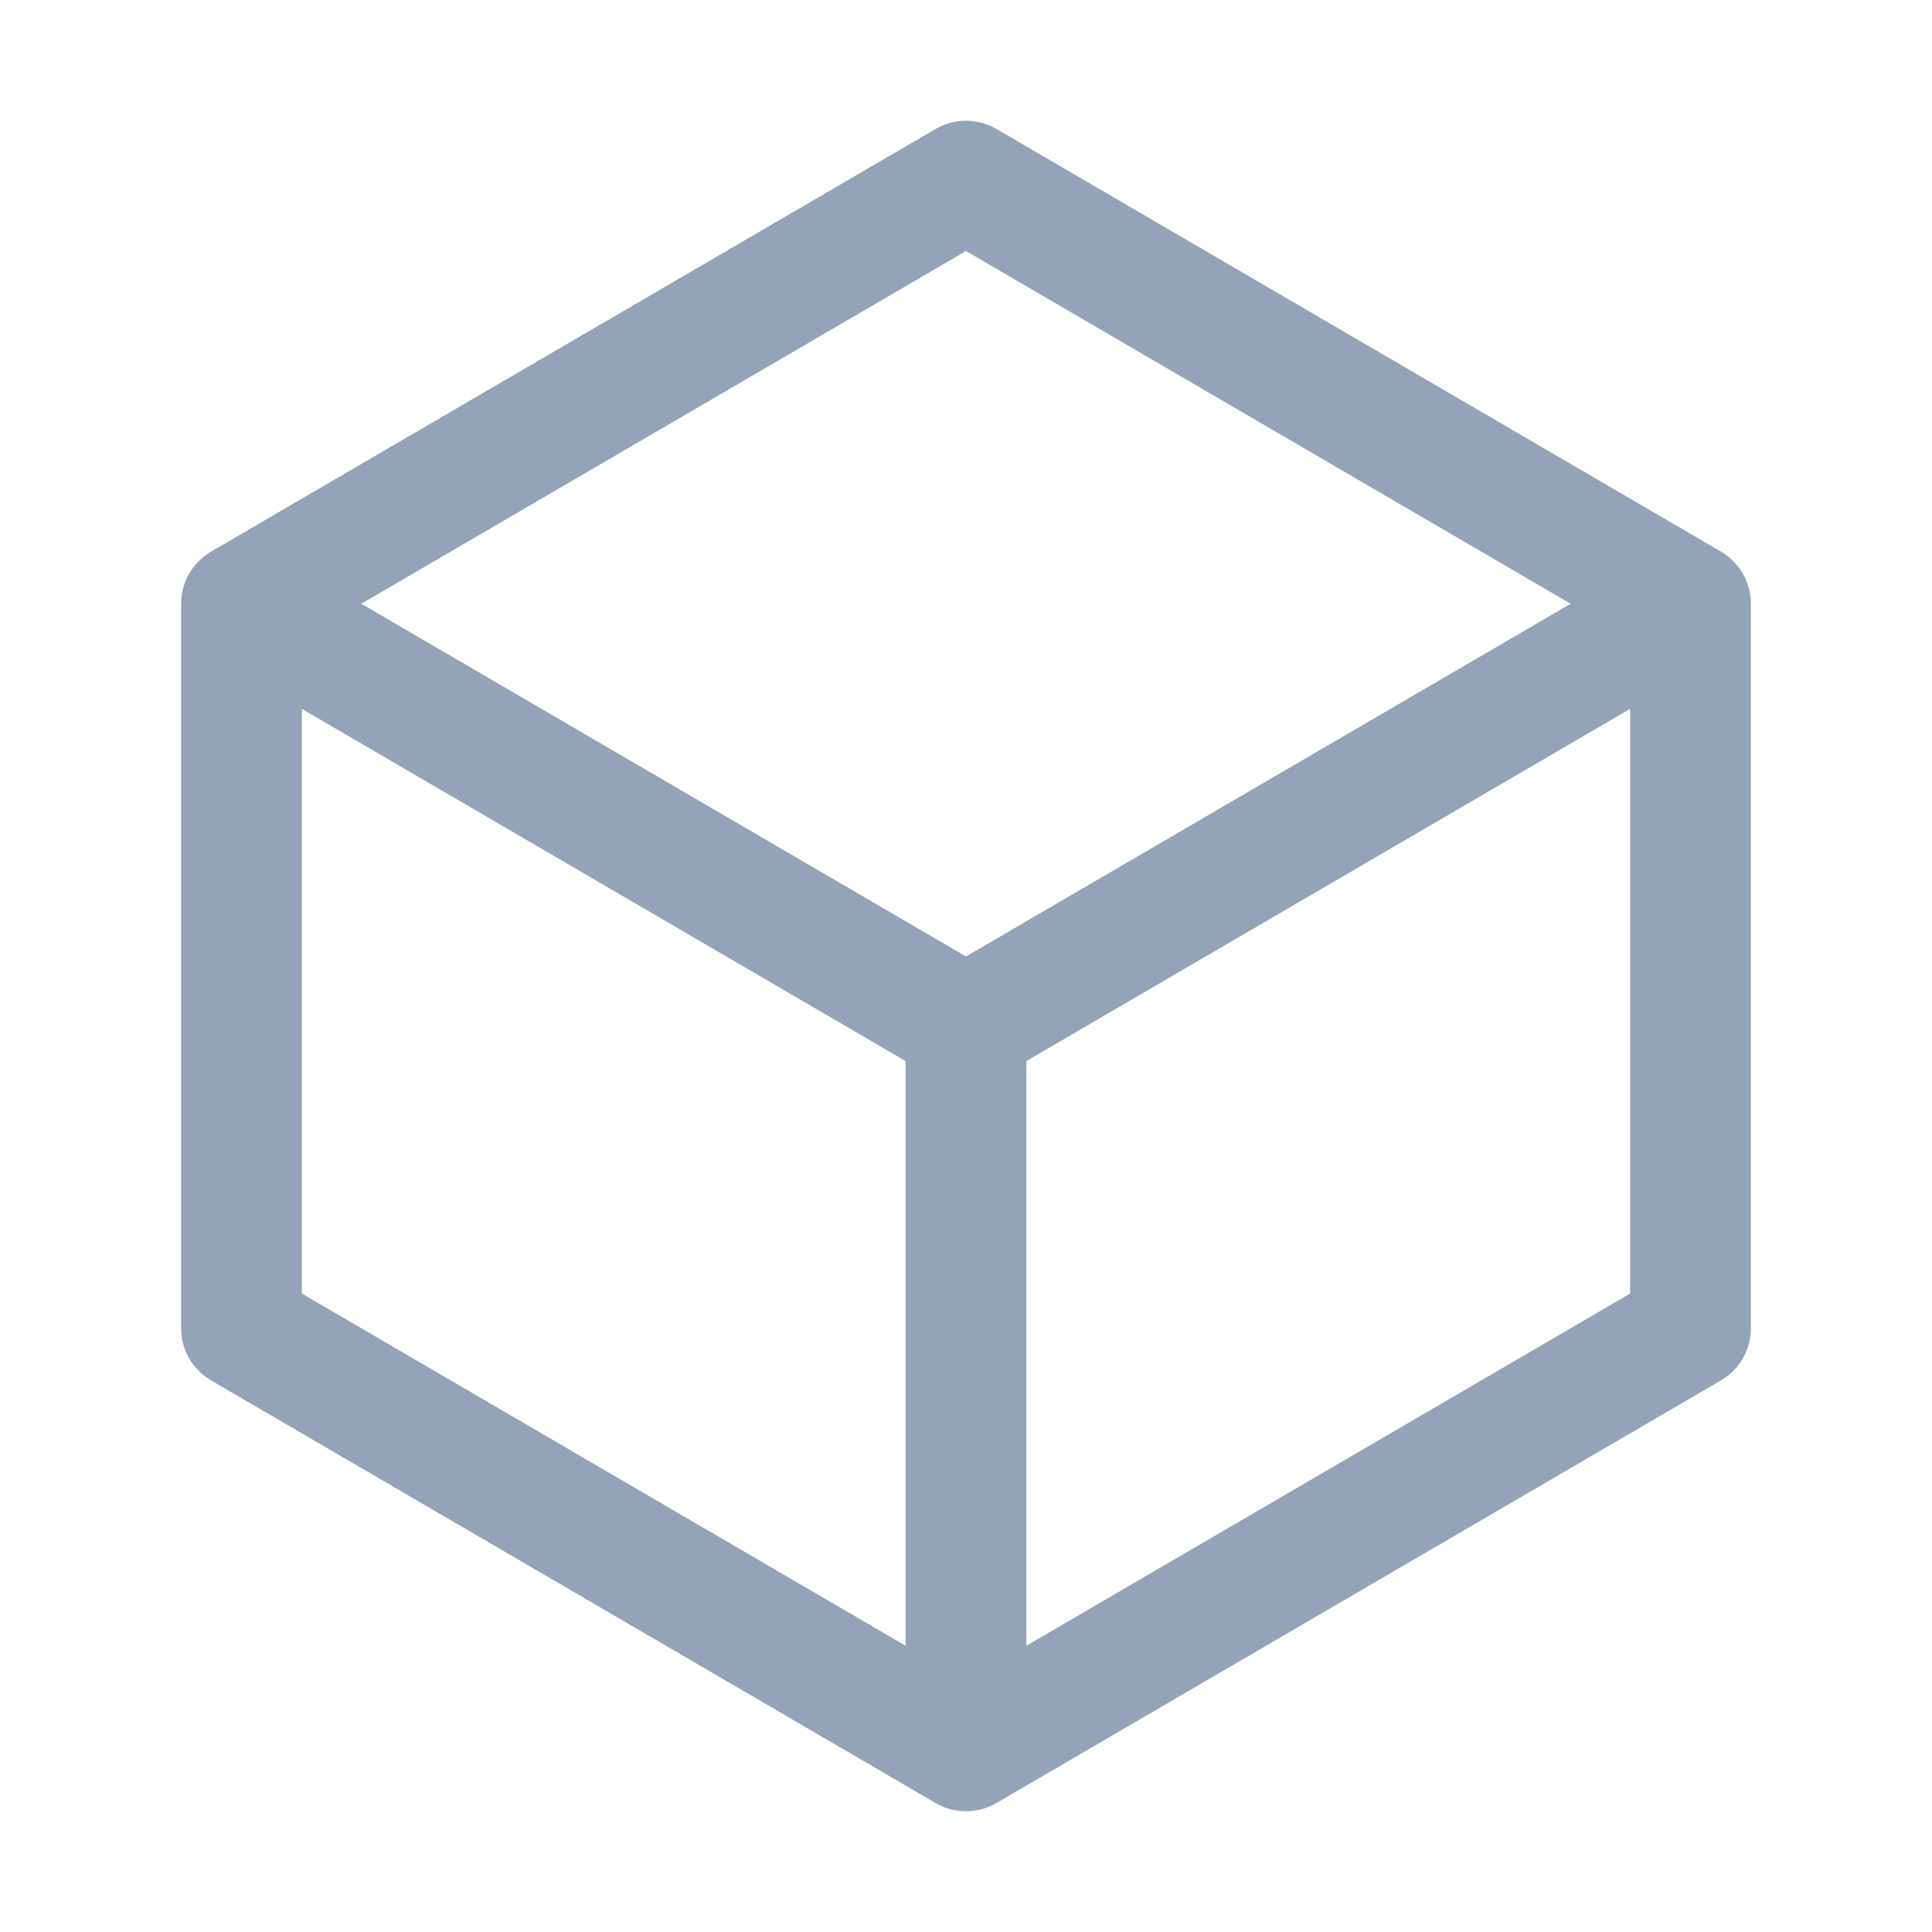
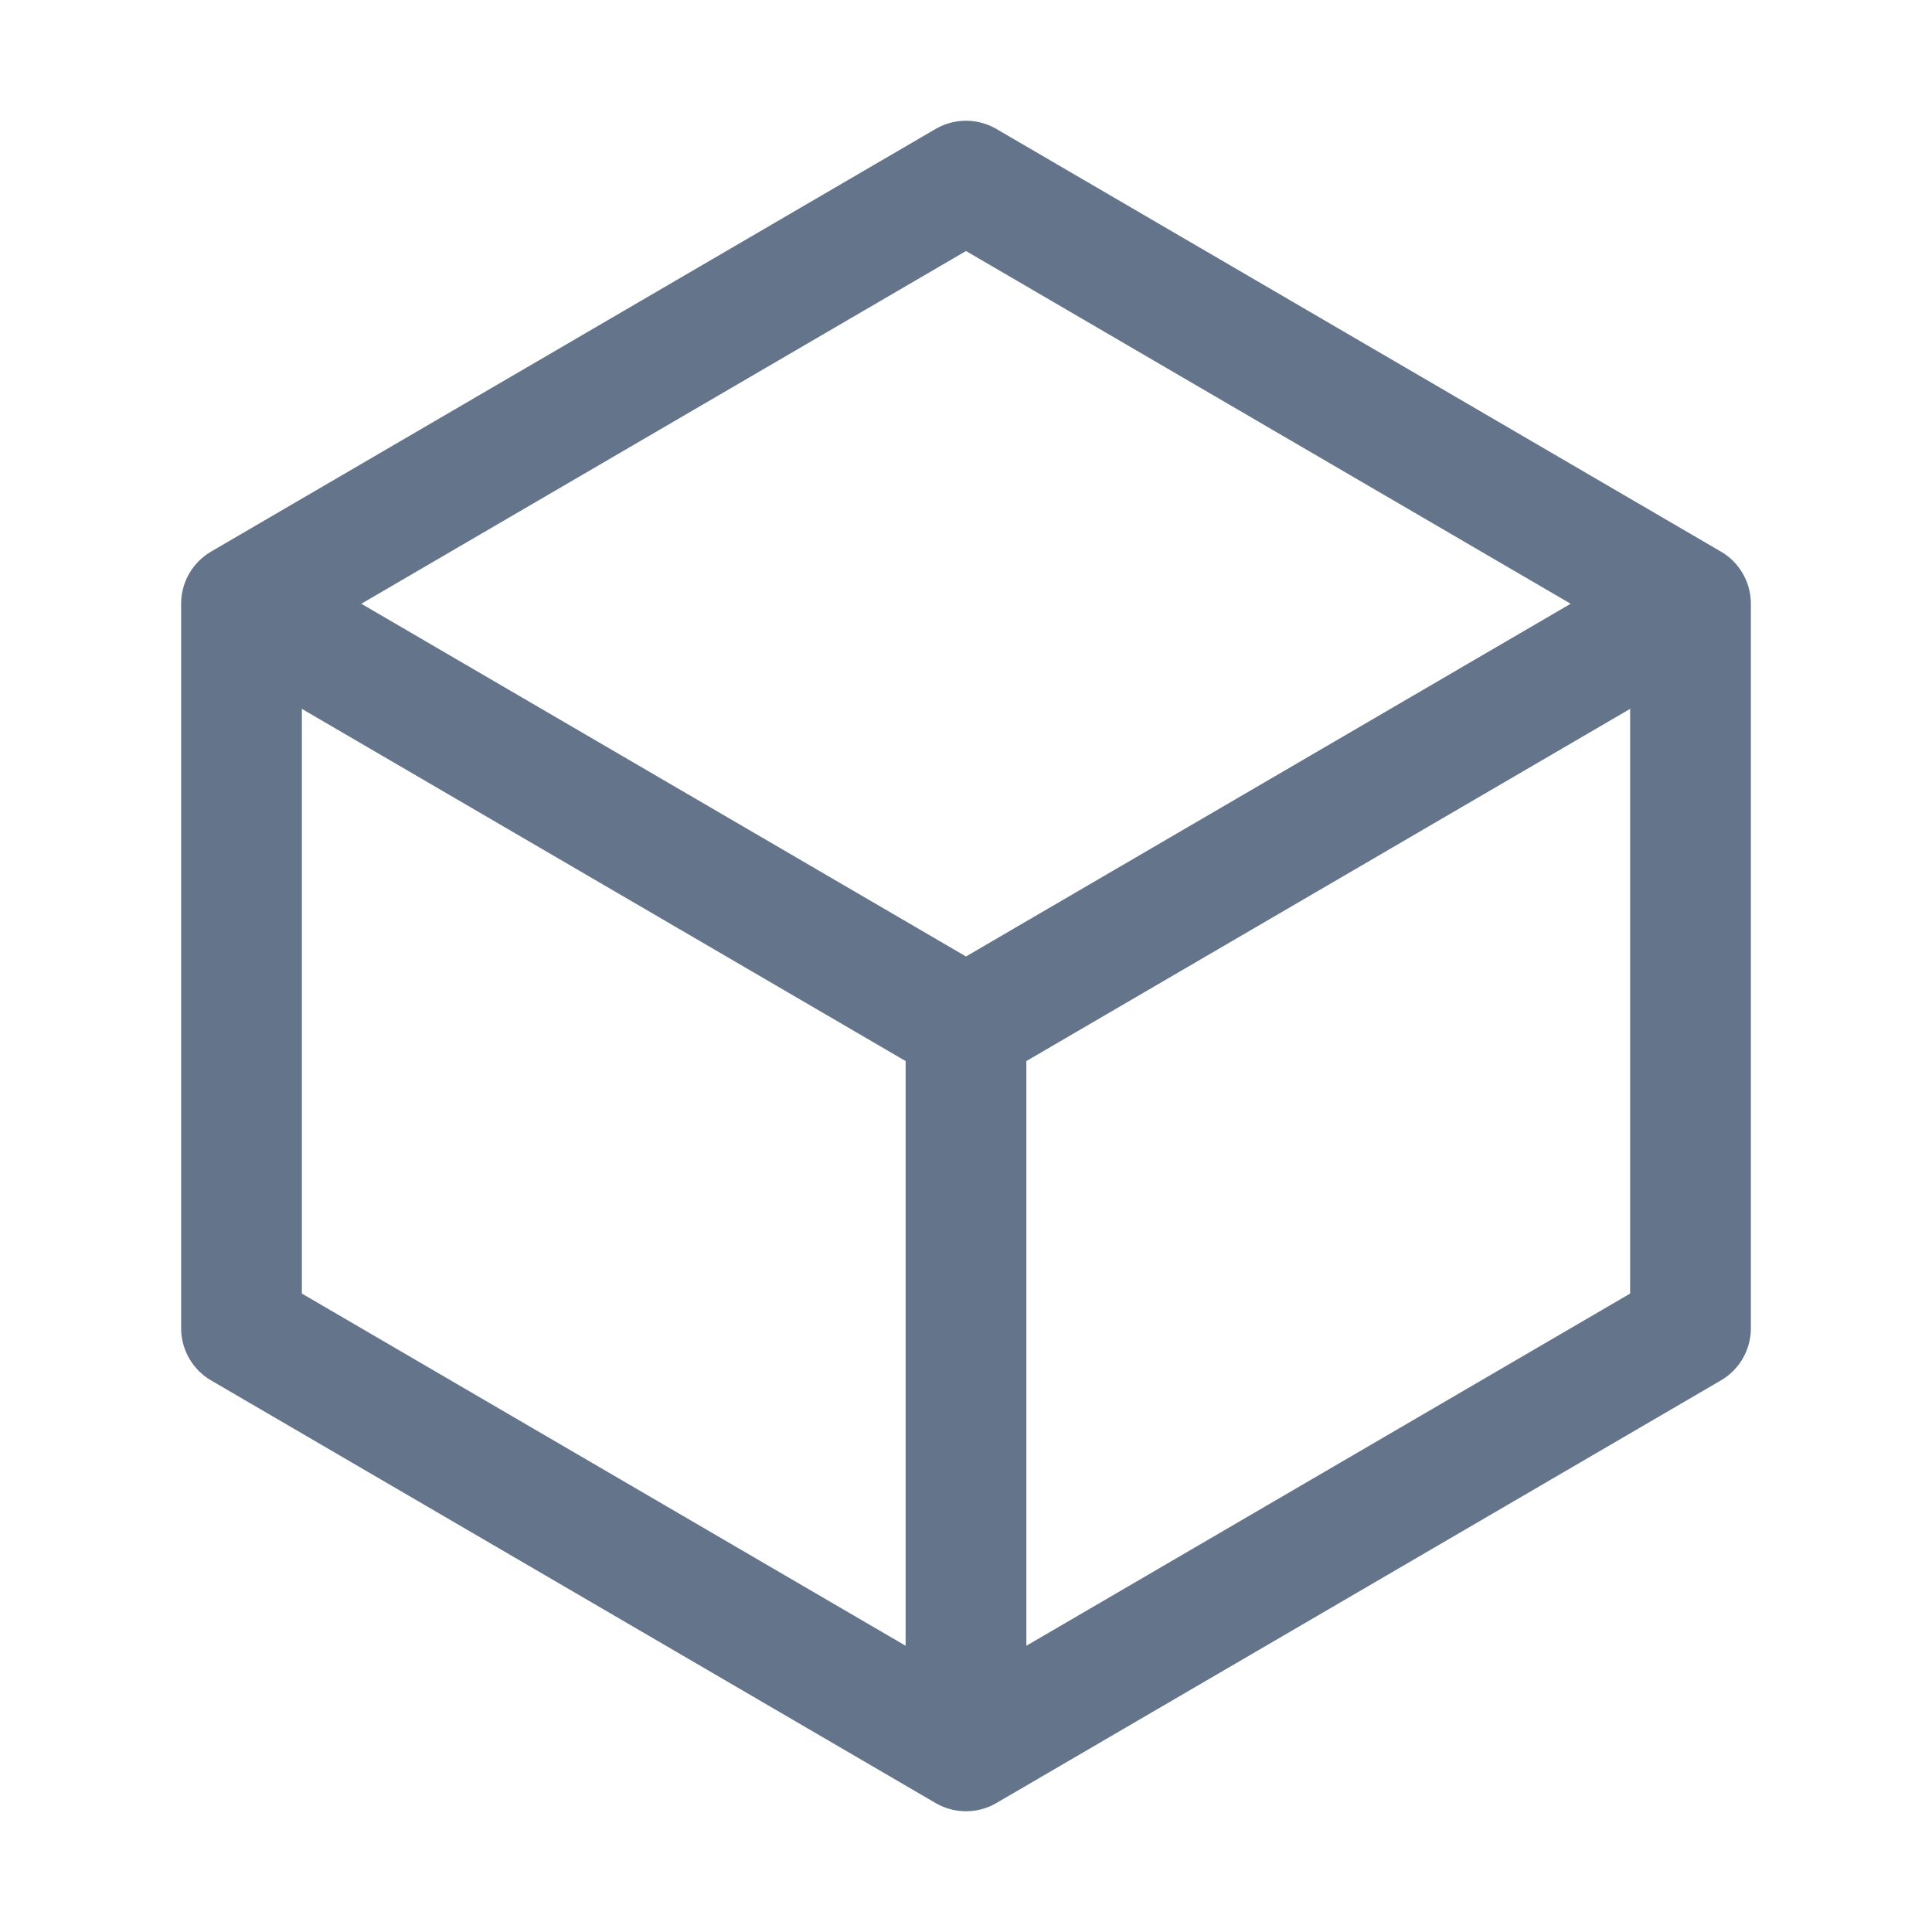
- <svg xmlns="http://www.w3.org/2000/svg" fill="none" viewBox="0 0 24 24" stroke-width="1.5" stroke="#94a3b8" class="w-6 h-6">
+ <svg xmlns="http://www.w3.org/2000/svg" fill="none" viewBox="0 0 24 24" stroke-width="1.5" stroke="#64748b" class="w-6 h-6">
  <path stroke-linecap="round" stroke-linejoin="round" d="M21 7.5l-9-5.25L3 7.5m18 0l-9 5.25m9-5.25v9l-9 5.25M3 7.5l9 5.25M3 7.5v9l9 5.25m0-9v9" />
</svg>
